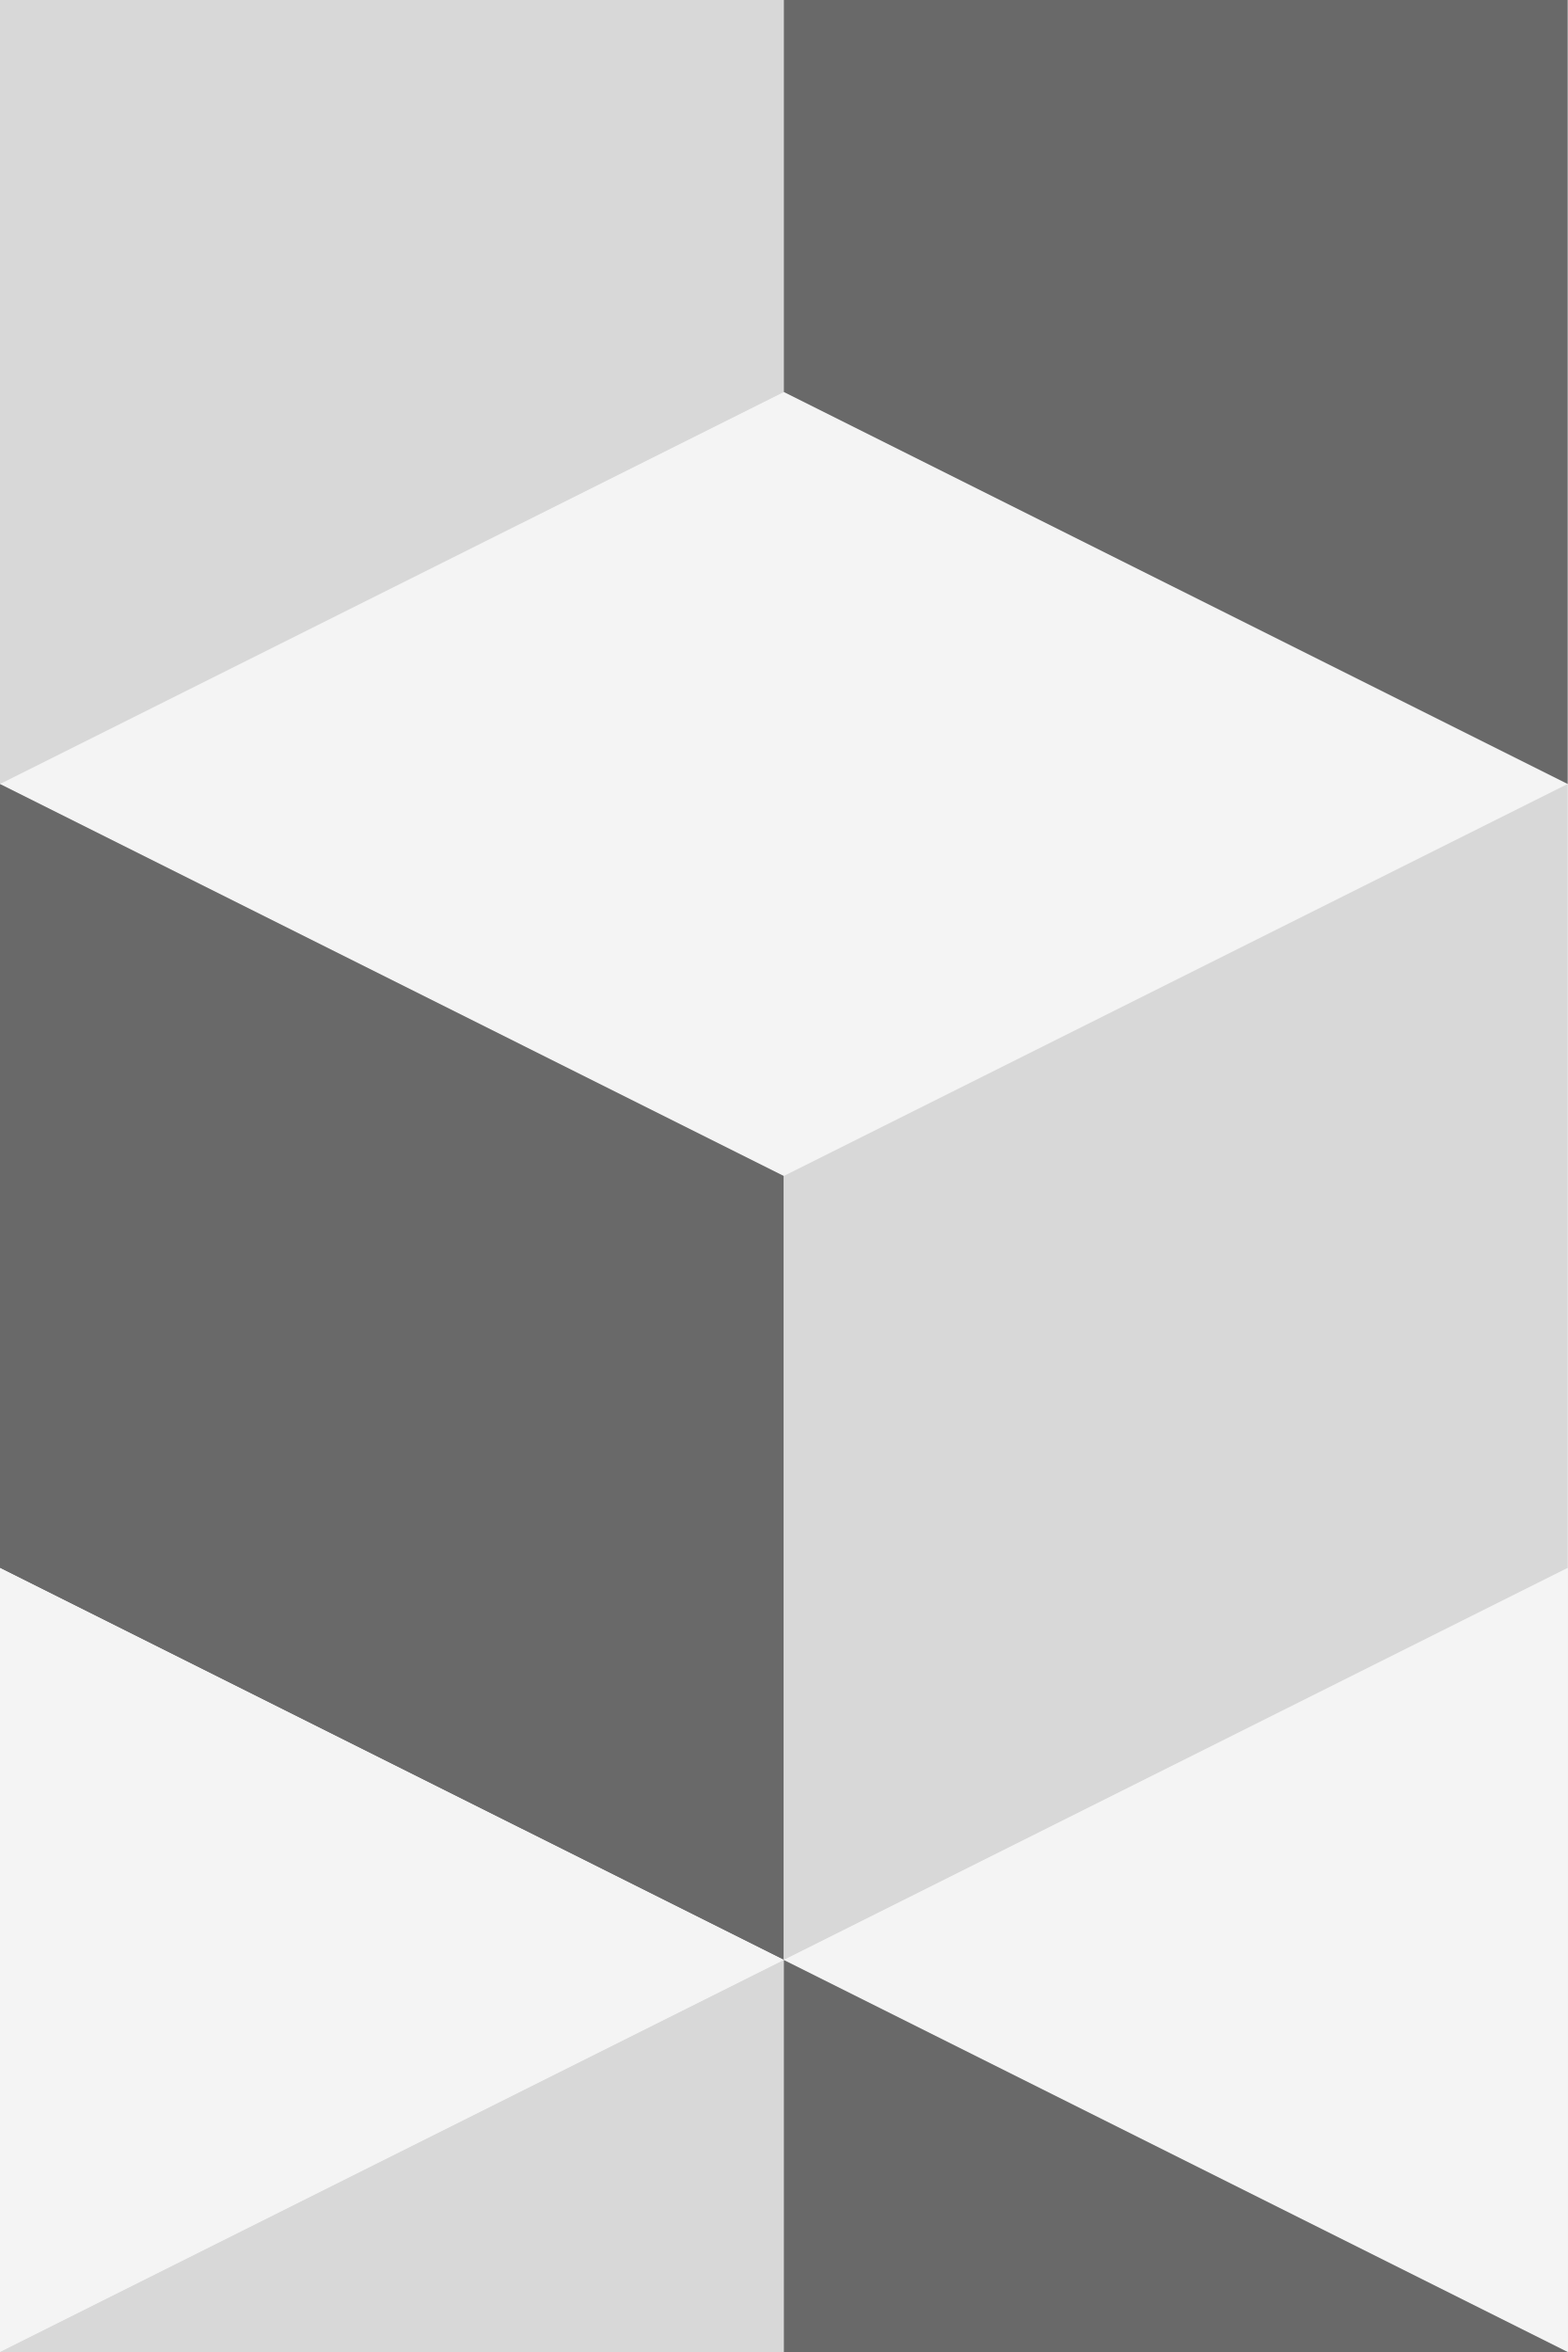
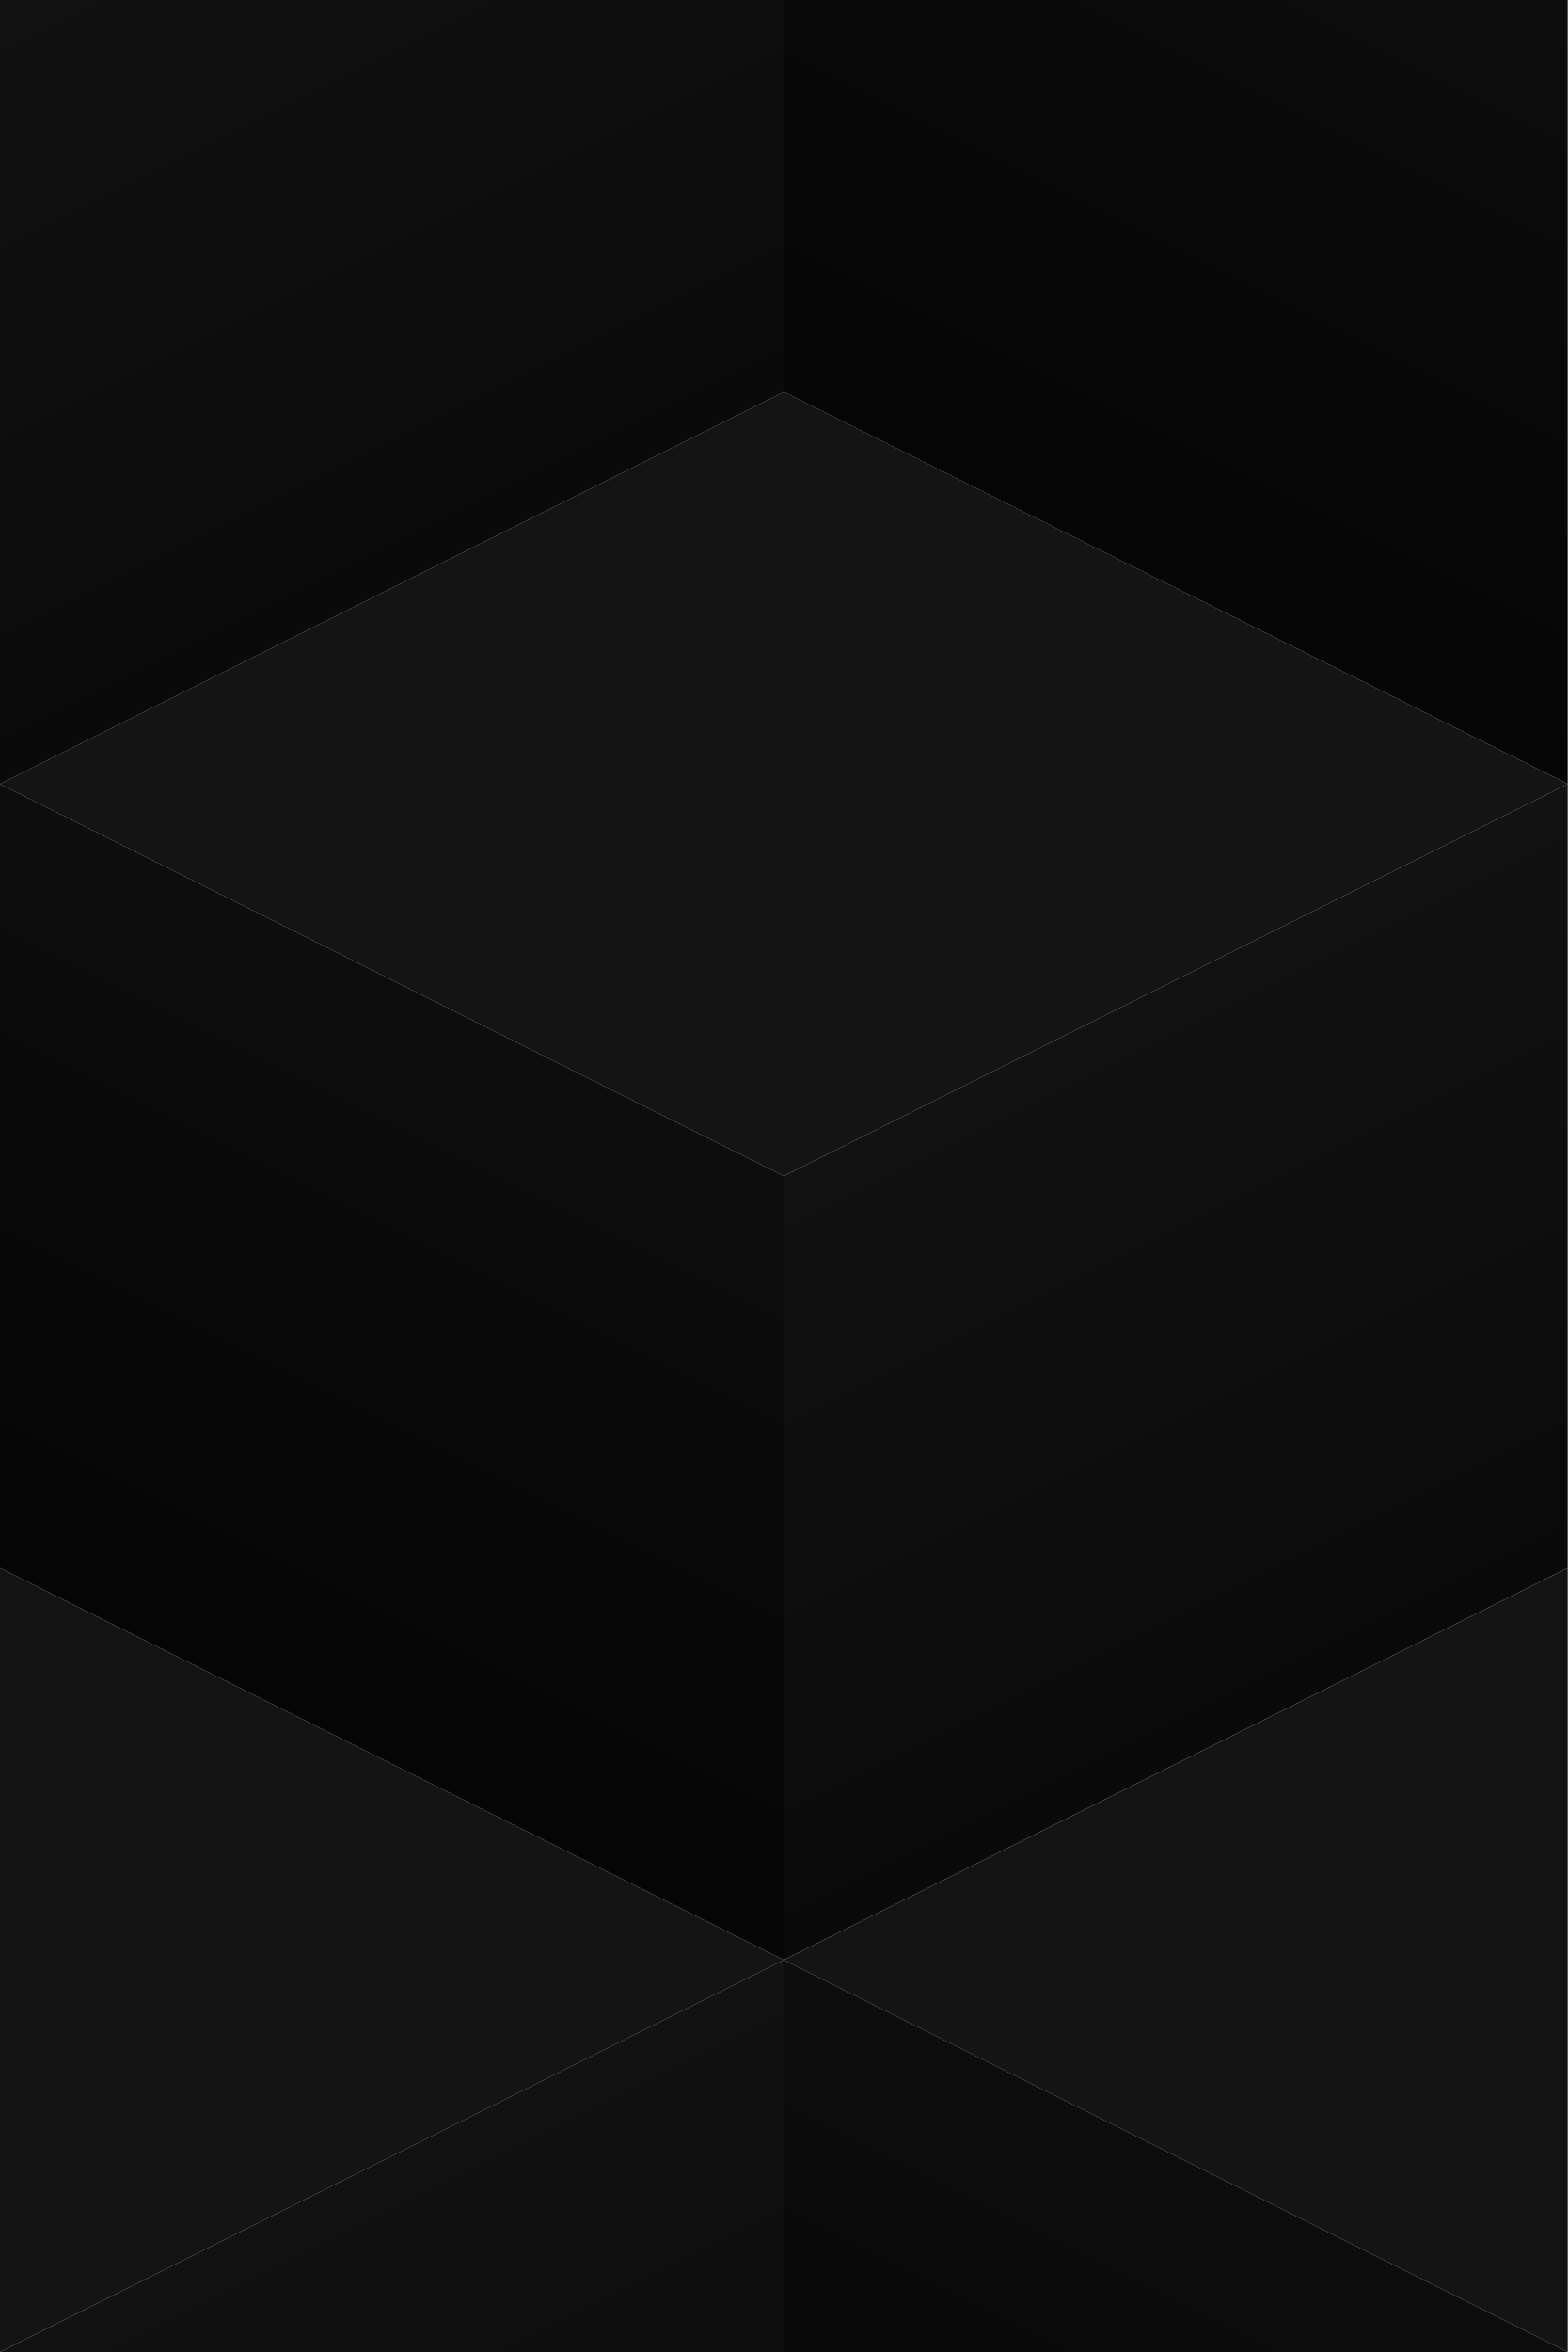
<svg xmlns="http://www.w3.org/2000/svg" width="128" height="192" viewBox="0 0 128 192" fill="none">
  <g clip-path="url(#clip0_9_311)">
-     <path d="M64 96L0 64L64 32L128 64L64 96Z" fill="#F4F4F4" />
-     <path d="M0 128V64L64 96V160L0 128Z" fill="#696969" />
-     <path d="M128 128V64L64 96V160L128 128Z" fill="#D8D8D8" />
-     <path d="M64 32V-32L0 0V64L64 32Z" fill="#D8D8D8" />
-     <path d="M64 32V-32L128 0V64L64 32Z" fill="#696969" />
-     <path d="M0 192L-64 160L0 128L64 160L0 192Z" fill="#F4F4F4" />
-     <path d="M64 224V160L0 192V256L64 224Z" fill="#D8D8D8" />
-     <path d="M128 192L64 160L128 128L192 160L128 192Z" fill="#F4F4F4" />
-     <path d="M64 224V160L128 192V256L64 224Z" fill="#696969" />
+     <path d="M64 96L0 64L64 32L128 64L64 96Z" fill="#141414" />
+     <path d="M0 128V64L64 96V160L0 128Z" fill="url(#paint0_linear_9_311)" />
+     <path d="M128 128V64L64 96V160L128 128Z" fill="url(#paint1_linear_9_311)" />
+     <path d="M64 32V-32L0 0V64L64 32Z" fill="url(#paint2_linear_9_311)" />
+     <path d="M64 32V-32L128 0V64L64 32Z" fill="url(#paint3_linear_9_311)" />
+     <path d="M0 192L-64 160L0 128L64 160L0 192Z" fill="#141414" />
+     <path d="M64 224V160L0 192V256L64 224Z" fill="url(#paint4_linear_9_311)" />
+     <path d="M128 192L64 160L128 128L192 160L128 192Z" fill="#141414" />
+     <path d="M64 224V160L128 192V256L64 224Z" fill="url(#paint5_linear_9_311)" />
  </g>
  <defs>
+     <linearGradient id="paint0_linear_9_311" x1="32" y1="64" x2="1.7484e-06" y2="128" gradientUnits="userSpaceOnUse">
+       <stop stop-color="#0F0F0F" />
+       <stop offset="1" stop-color="#050505" />
+     </linearGradient>
+     <linearGradient id="paint1_linear_9_311" x1="128" y1="128" x2="96" y2="64" gradientUnits="userSpaceOnUse">
+       <stop stop-color="#0A0A0A" />
+       <stop offset="1" stop-color="#141414" />
+       <stop offset="1" stop-color="#141414" />
+     </linearGradient>
+     <linearGradient id="paint2_linear_9_311" x1="64" y1="32" x2="32" y2="-32" gradientUnits="userSpaceOnUse">
+       <stop stop-color="#0A0A0A" />
+       <stop offset="1" stop-color="#141414" />
+       <stop offset="1" stop-color="#141414" />
+     </linearGradient>
+     <linearGradient id="paint3_linear_9_311" x1="96" y1="-32" x2="64" y2="32" gradientUnits="userSpaceOnUse">
+       <stop stop-color="#0F0F0F" />
+       <stop offset="1" stop-color="#050505" />
+     </linearGradient>
+     <linearGradient id="paint4_linear_9_311" x1="64" y1="224" x2="32" y2="160" gradientUnits="userSpaceOnUse">
+       <stop stop-color="#0A0A0A" />
+       <stop offset="1" stop-color="#141414" />
+       <stop offset="1" stop-color="#141414" />
+     </linearGradient>
+     <linearGradient id="paint5_linear_9_311" x1="96" y1="160" x2="64" y2="224" gradientUnits="userSpaceOnUse">
+       <stop stop-color="#0F0F0F" />
+       <stop offset="1" stop-color="#050505" />
+     </linearGradient>
    <clipPath id="clip0_9_311">
      <rect width="128" height="192" fill="white" />
    </clipPath>
  </defs>
</svg>
